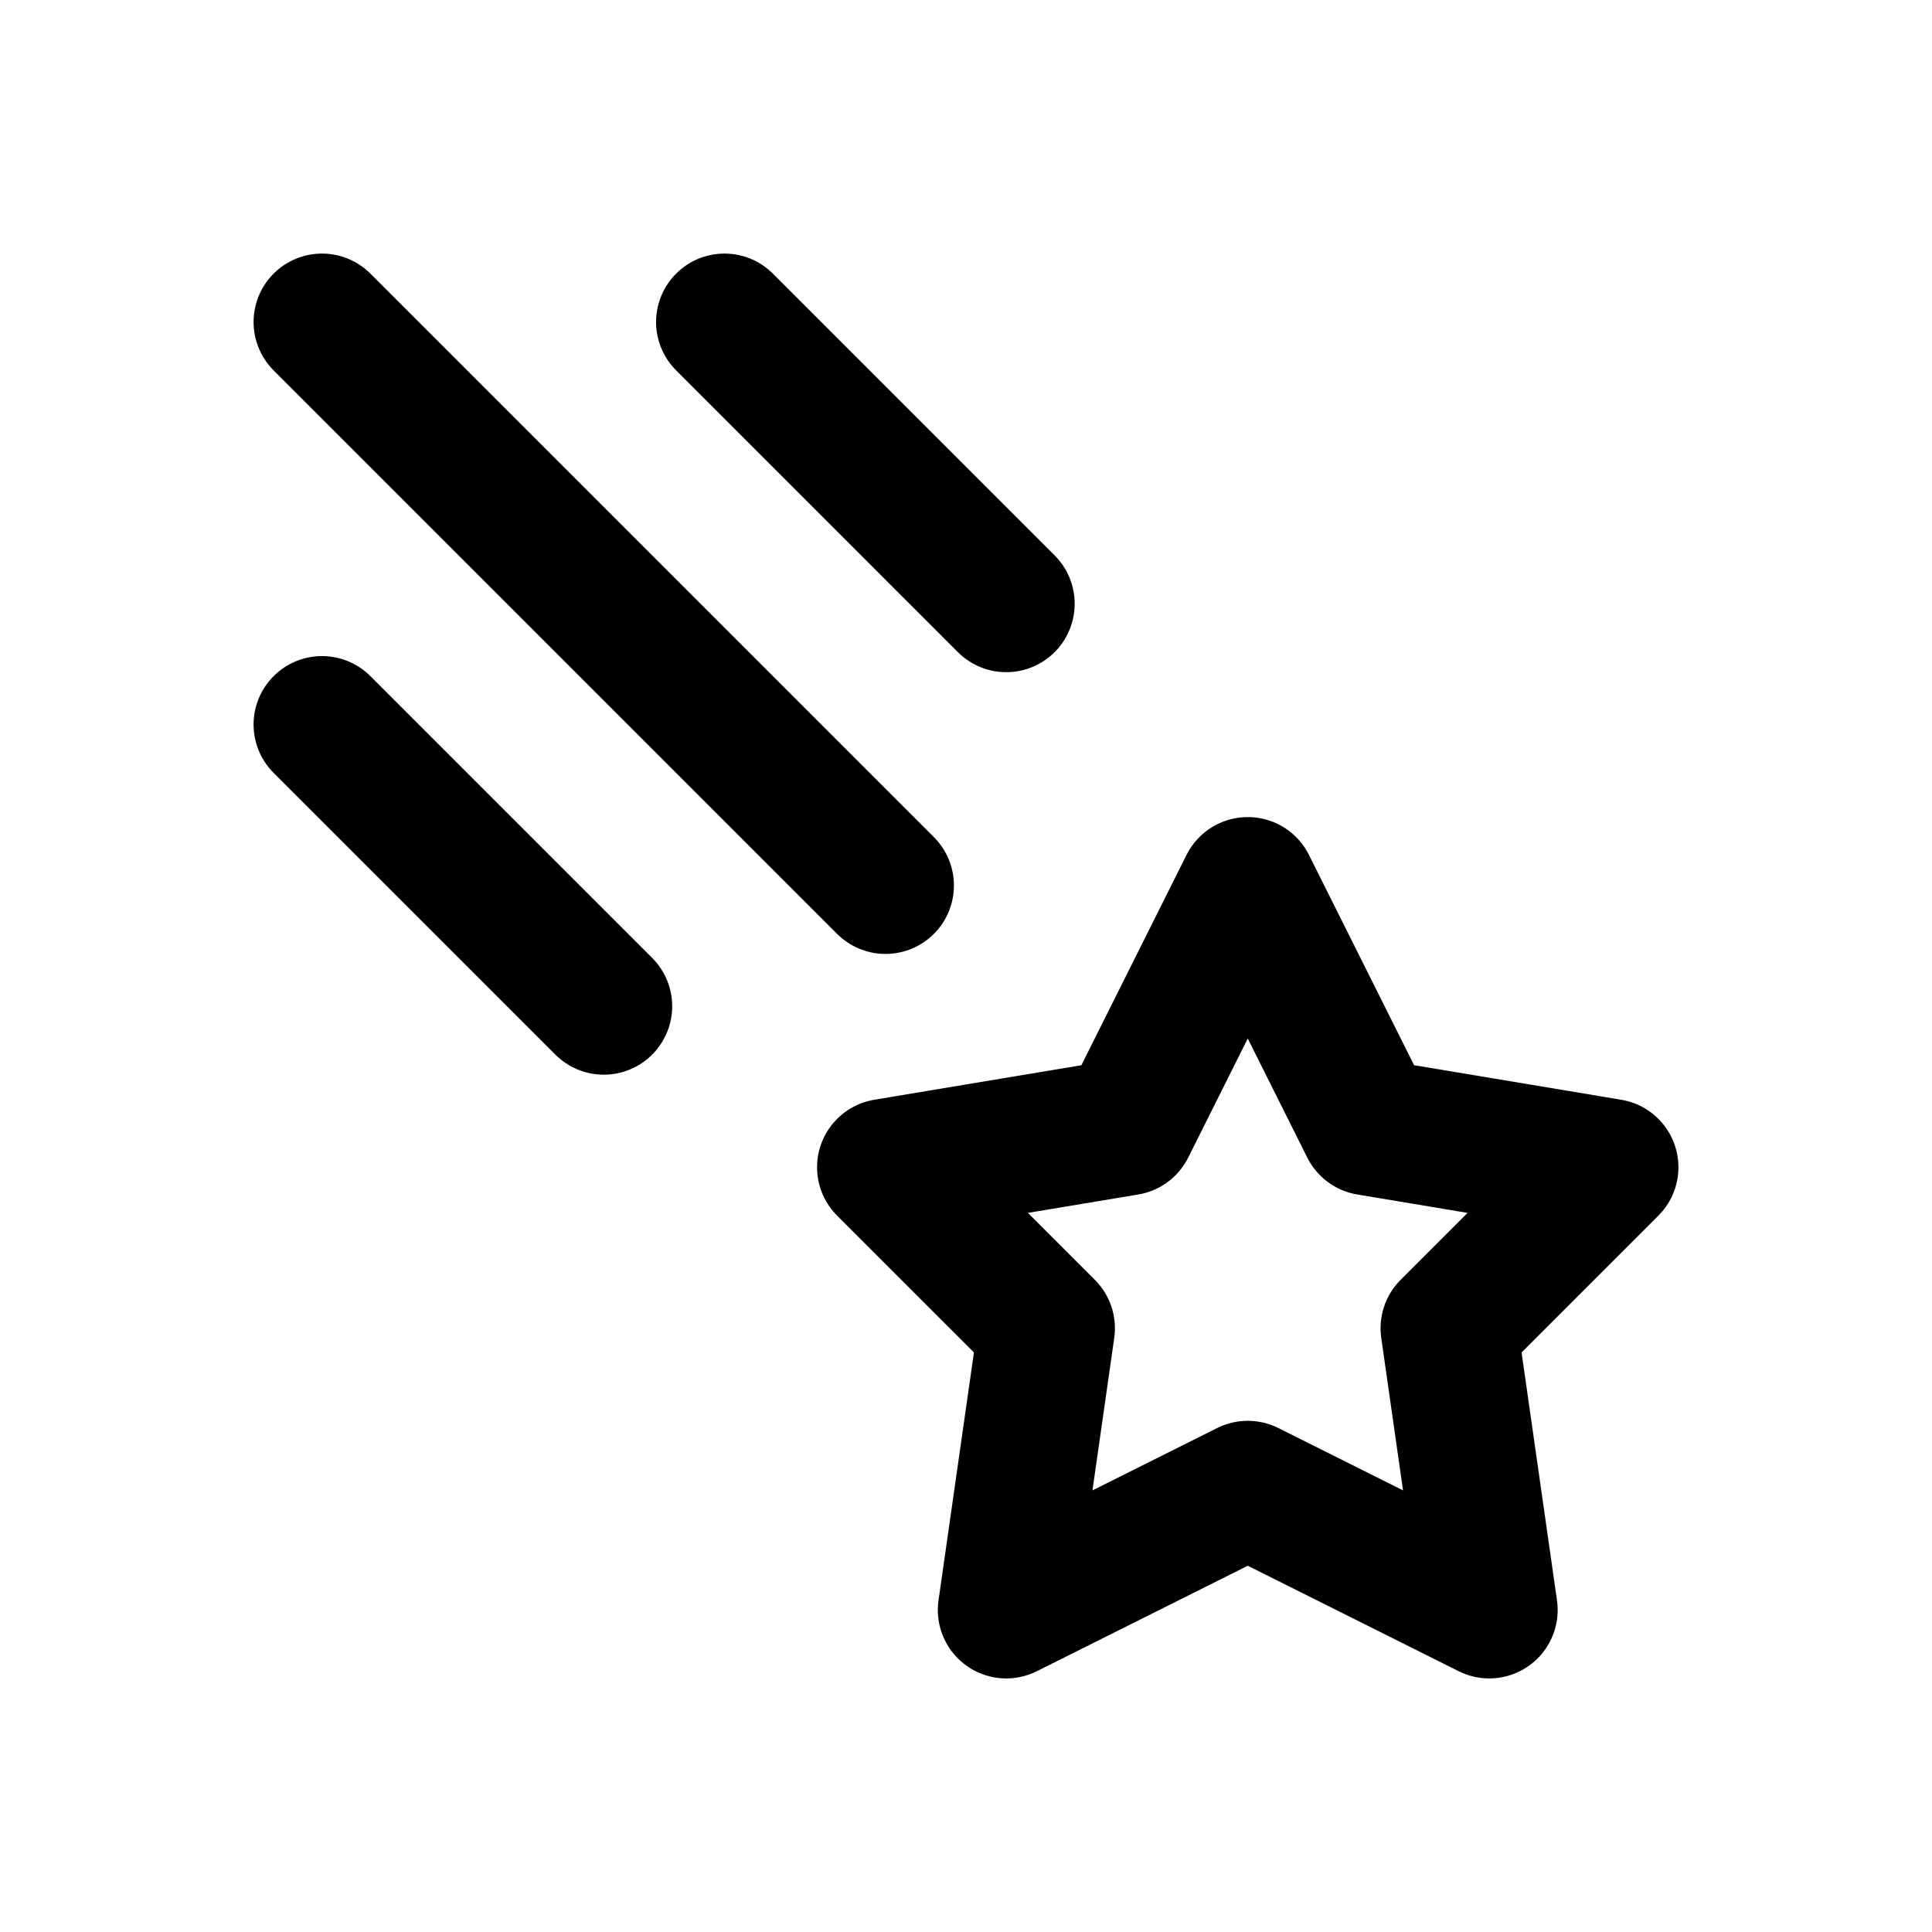
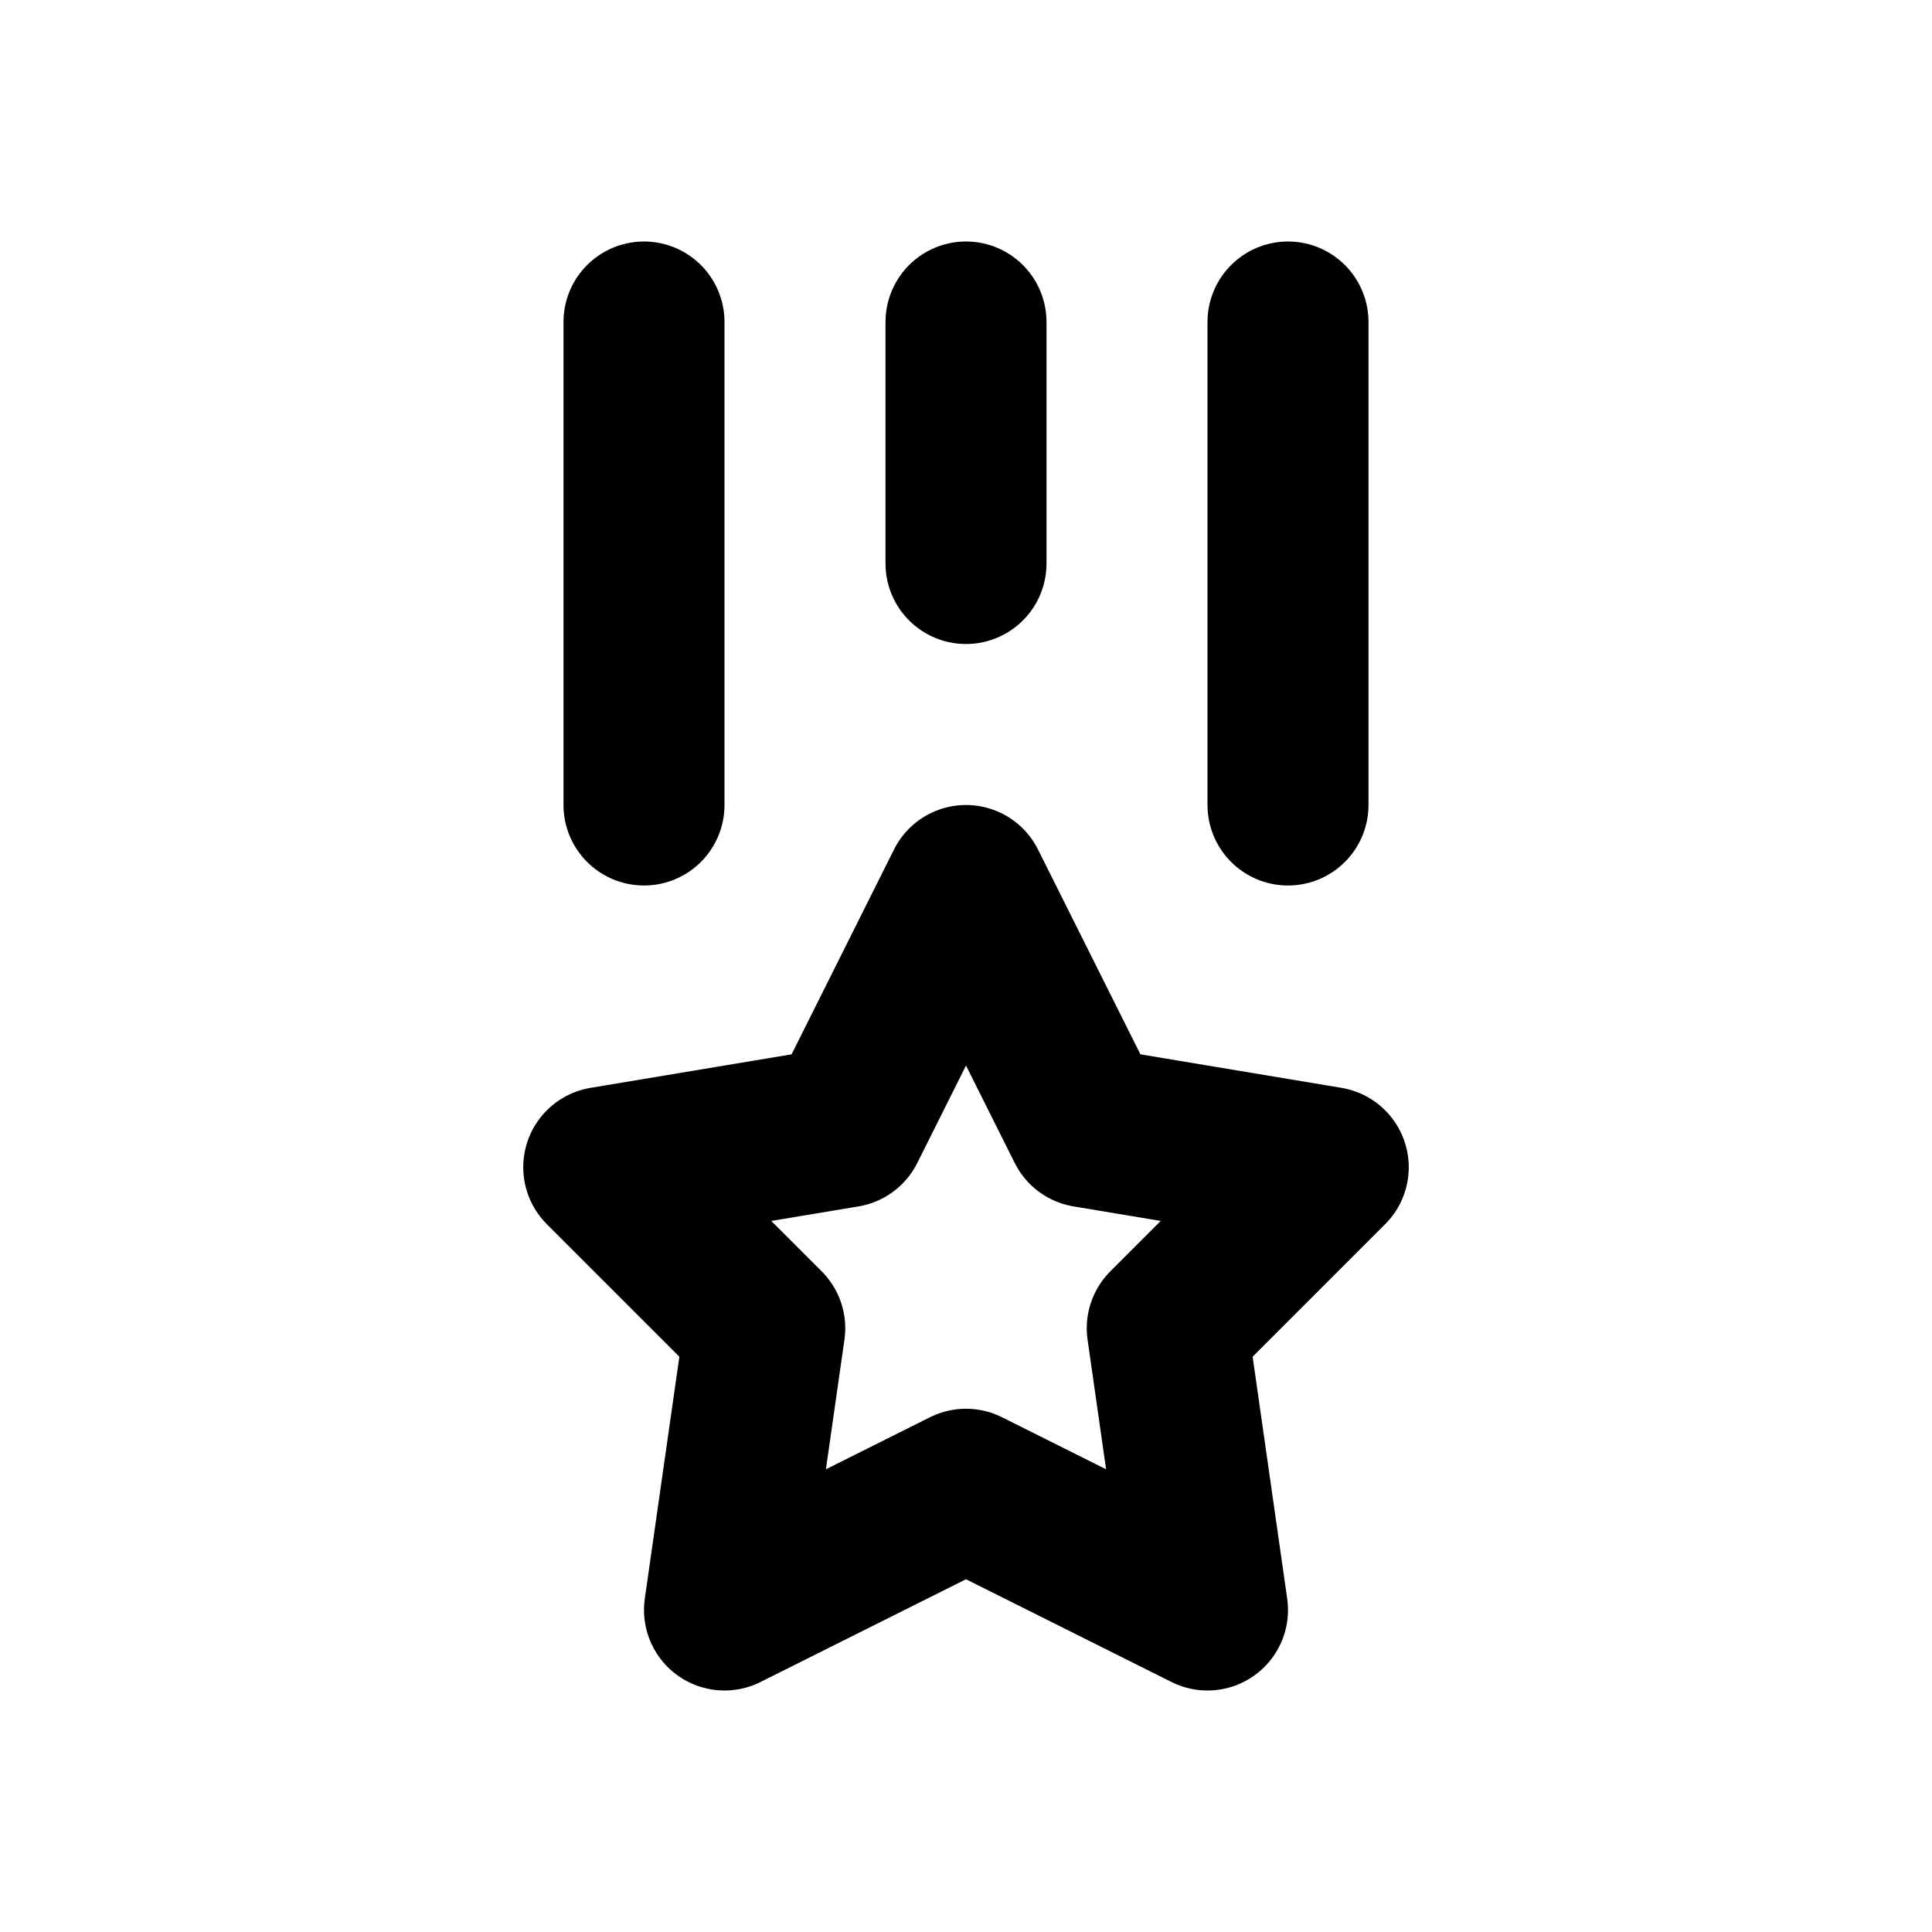
- <svg xmlns="http://www.w3.org/2000/svg" class="icon icon-tabler icon-tabler-comet" width="38" height="38" viewBox="0 0 24 24" stroke-width="1.7" stroke="#000000" fill="none" stroke-linecap="round" stroke-linejoin="round">
+ <svg xmlns="http://www.w3.org/2000/svg" class="icon icon-tabler icon-tabler-medal" width="20" height="20" viewBox="0 0 24 24" stroke-width="2" stroke="#000000" fill="none" stroke-linecap="round" stroke-linejoin="round">
  <path stroke="none" d="M0 0h24v24H0z" fill="none" />
-   <path d="M15.5 18.5l-3 1.5l.5 -3.5l-2 -2l3 -.5l1.5 -3l1.5 3l3 .5l-2 2l.5 3.5z" />
-   <path d="M4 4l7 7" />
-   <path d="M9 4l3.5 3.5" />
-   <path d="M4 9l3.5 3.5" />
+   <path d="M12 4v3m-4 -3v6m8 -6v6" />
+   <path d="M12 18.5l-3 1.5l.5 -3.5l-2 -2l3 -.5l1.5 -3l1.5 3l3 .5l-2 2l.5 3.5z" />
</svg>
